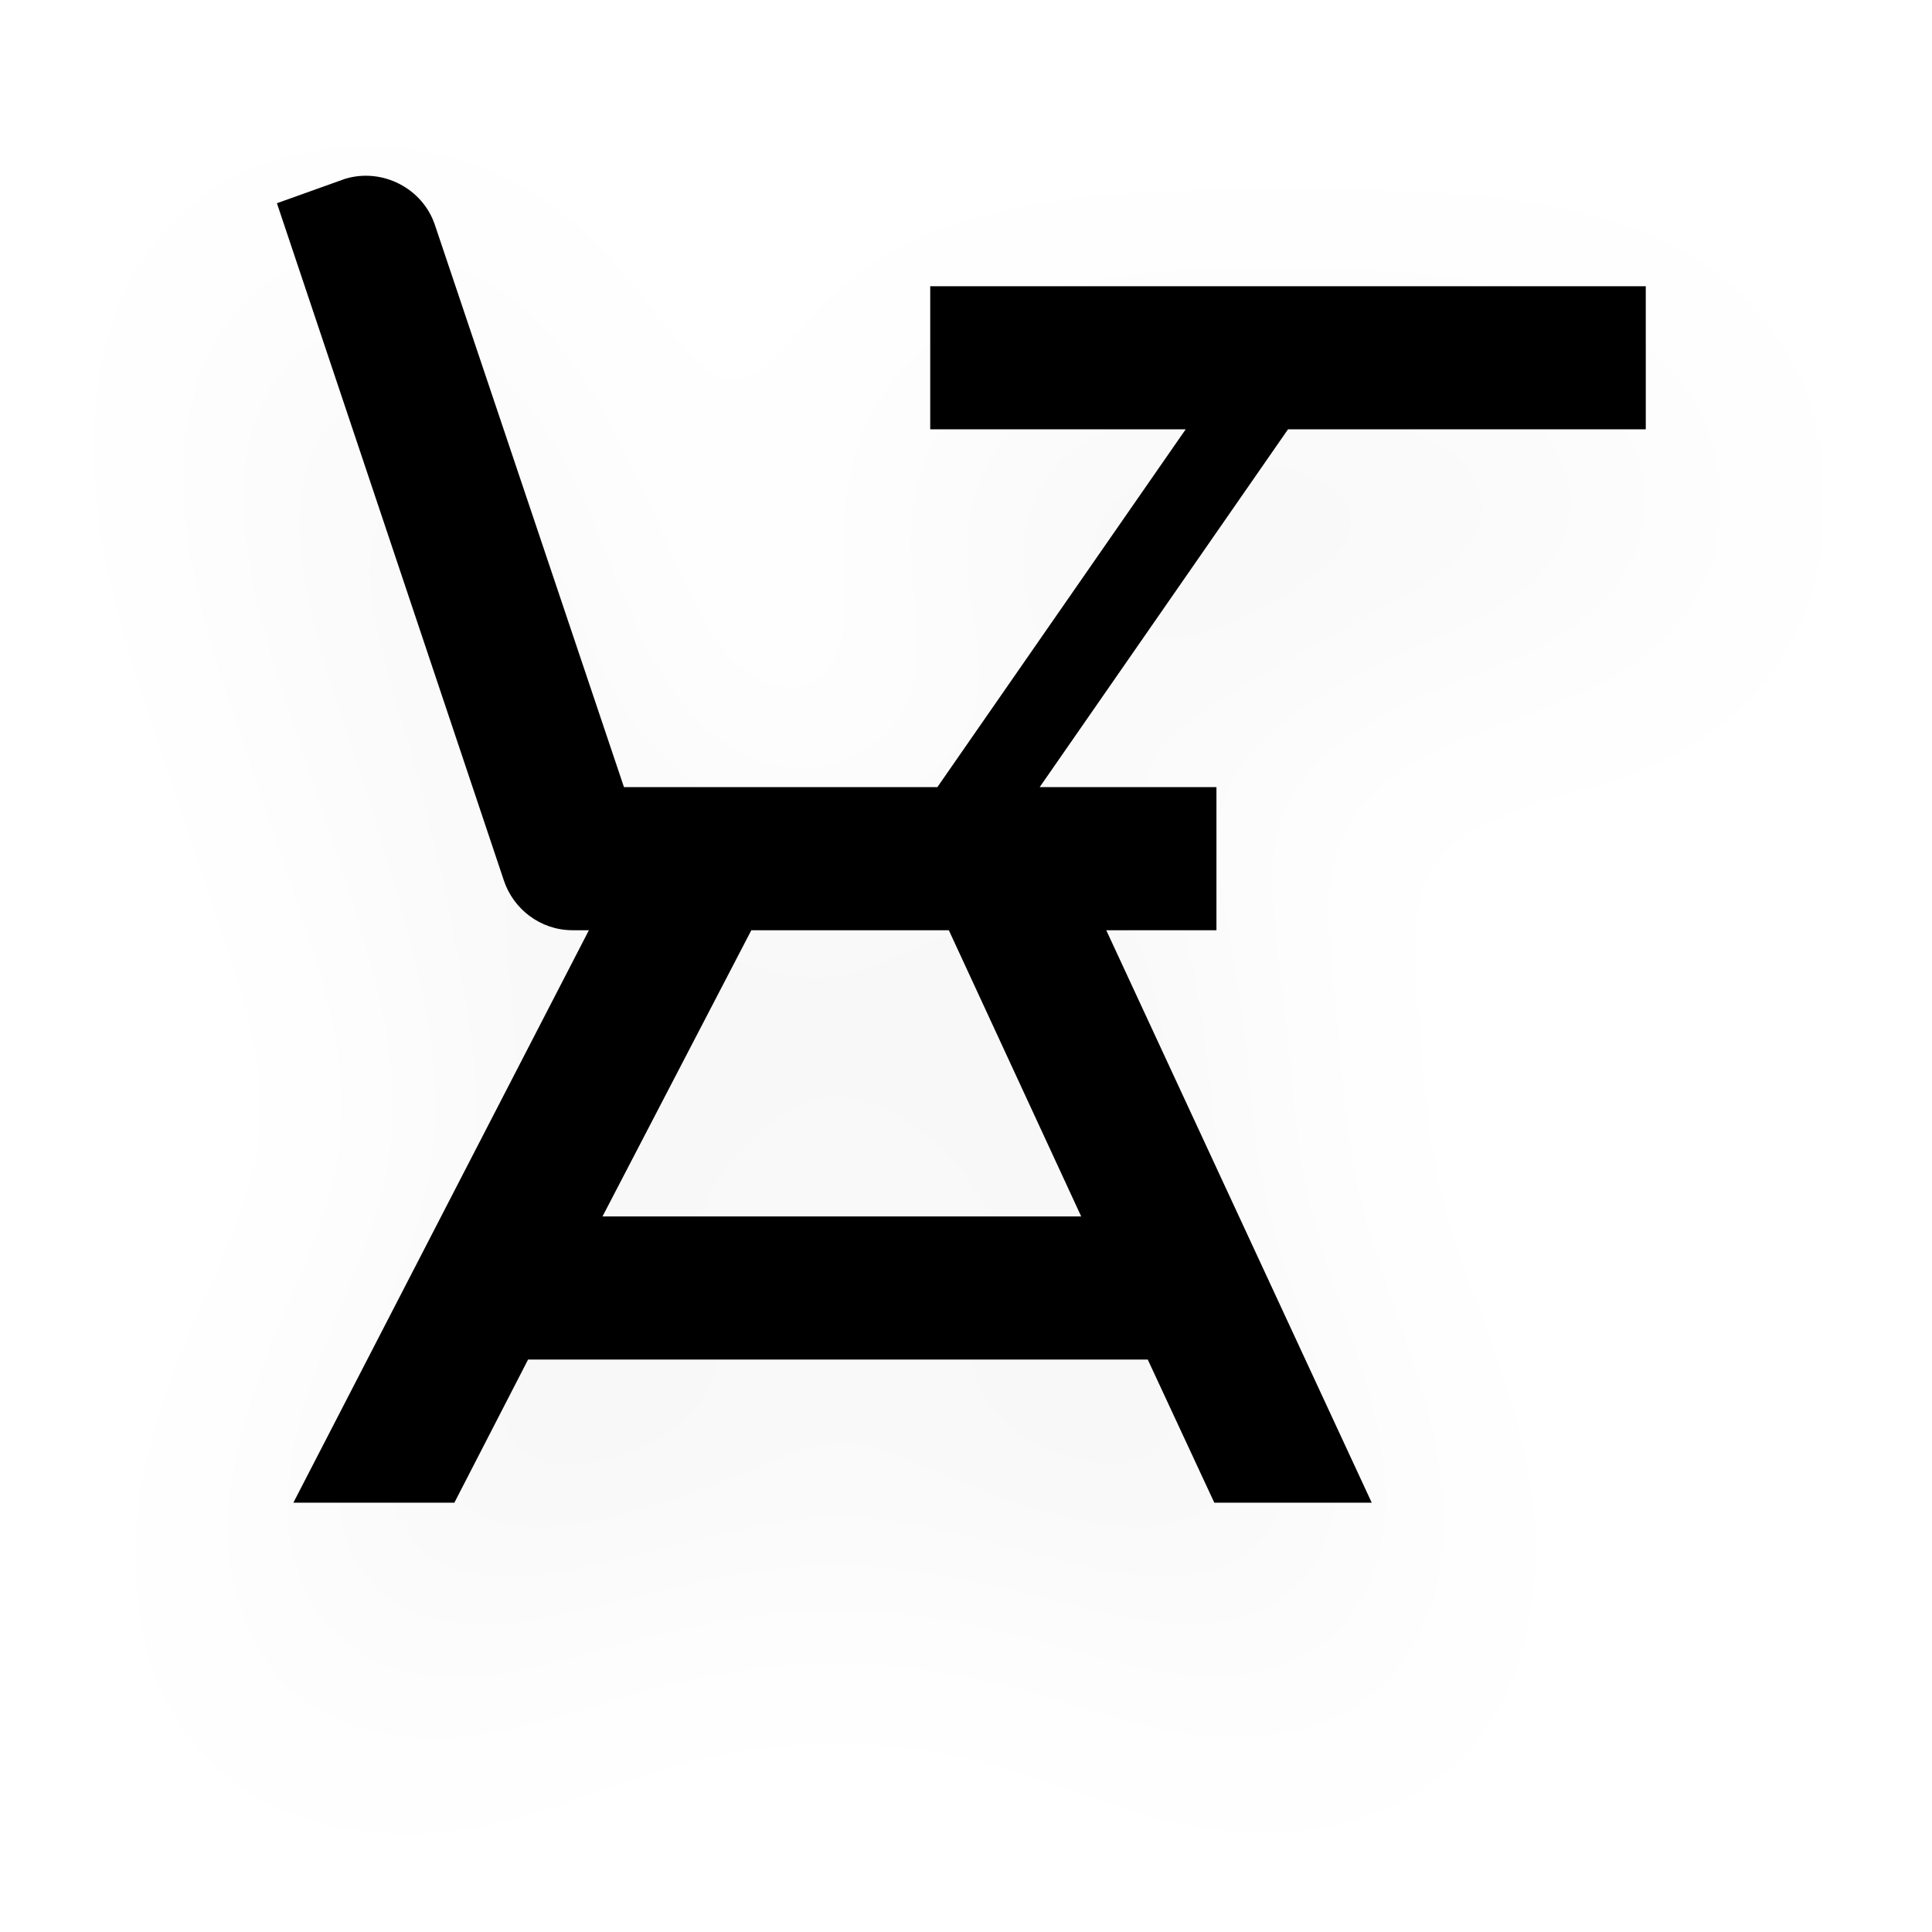
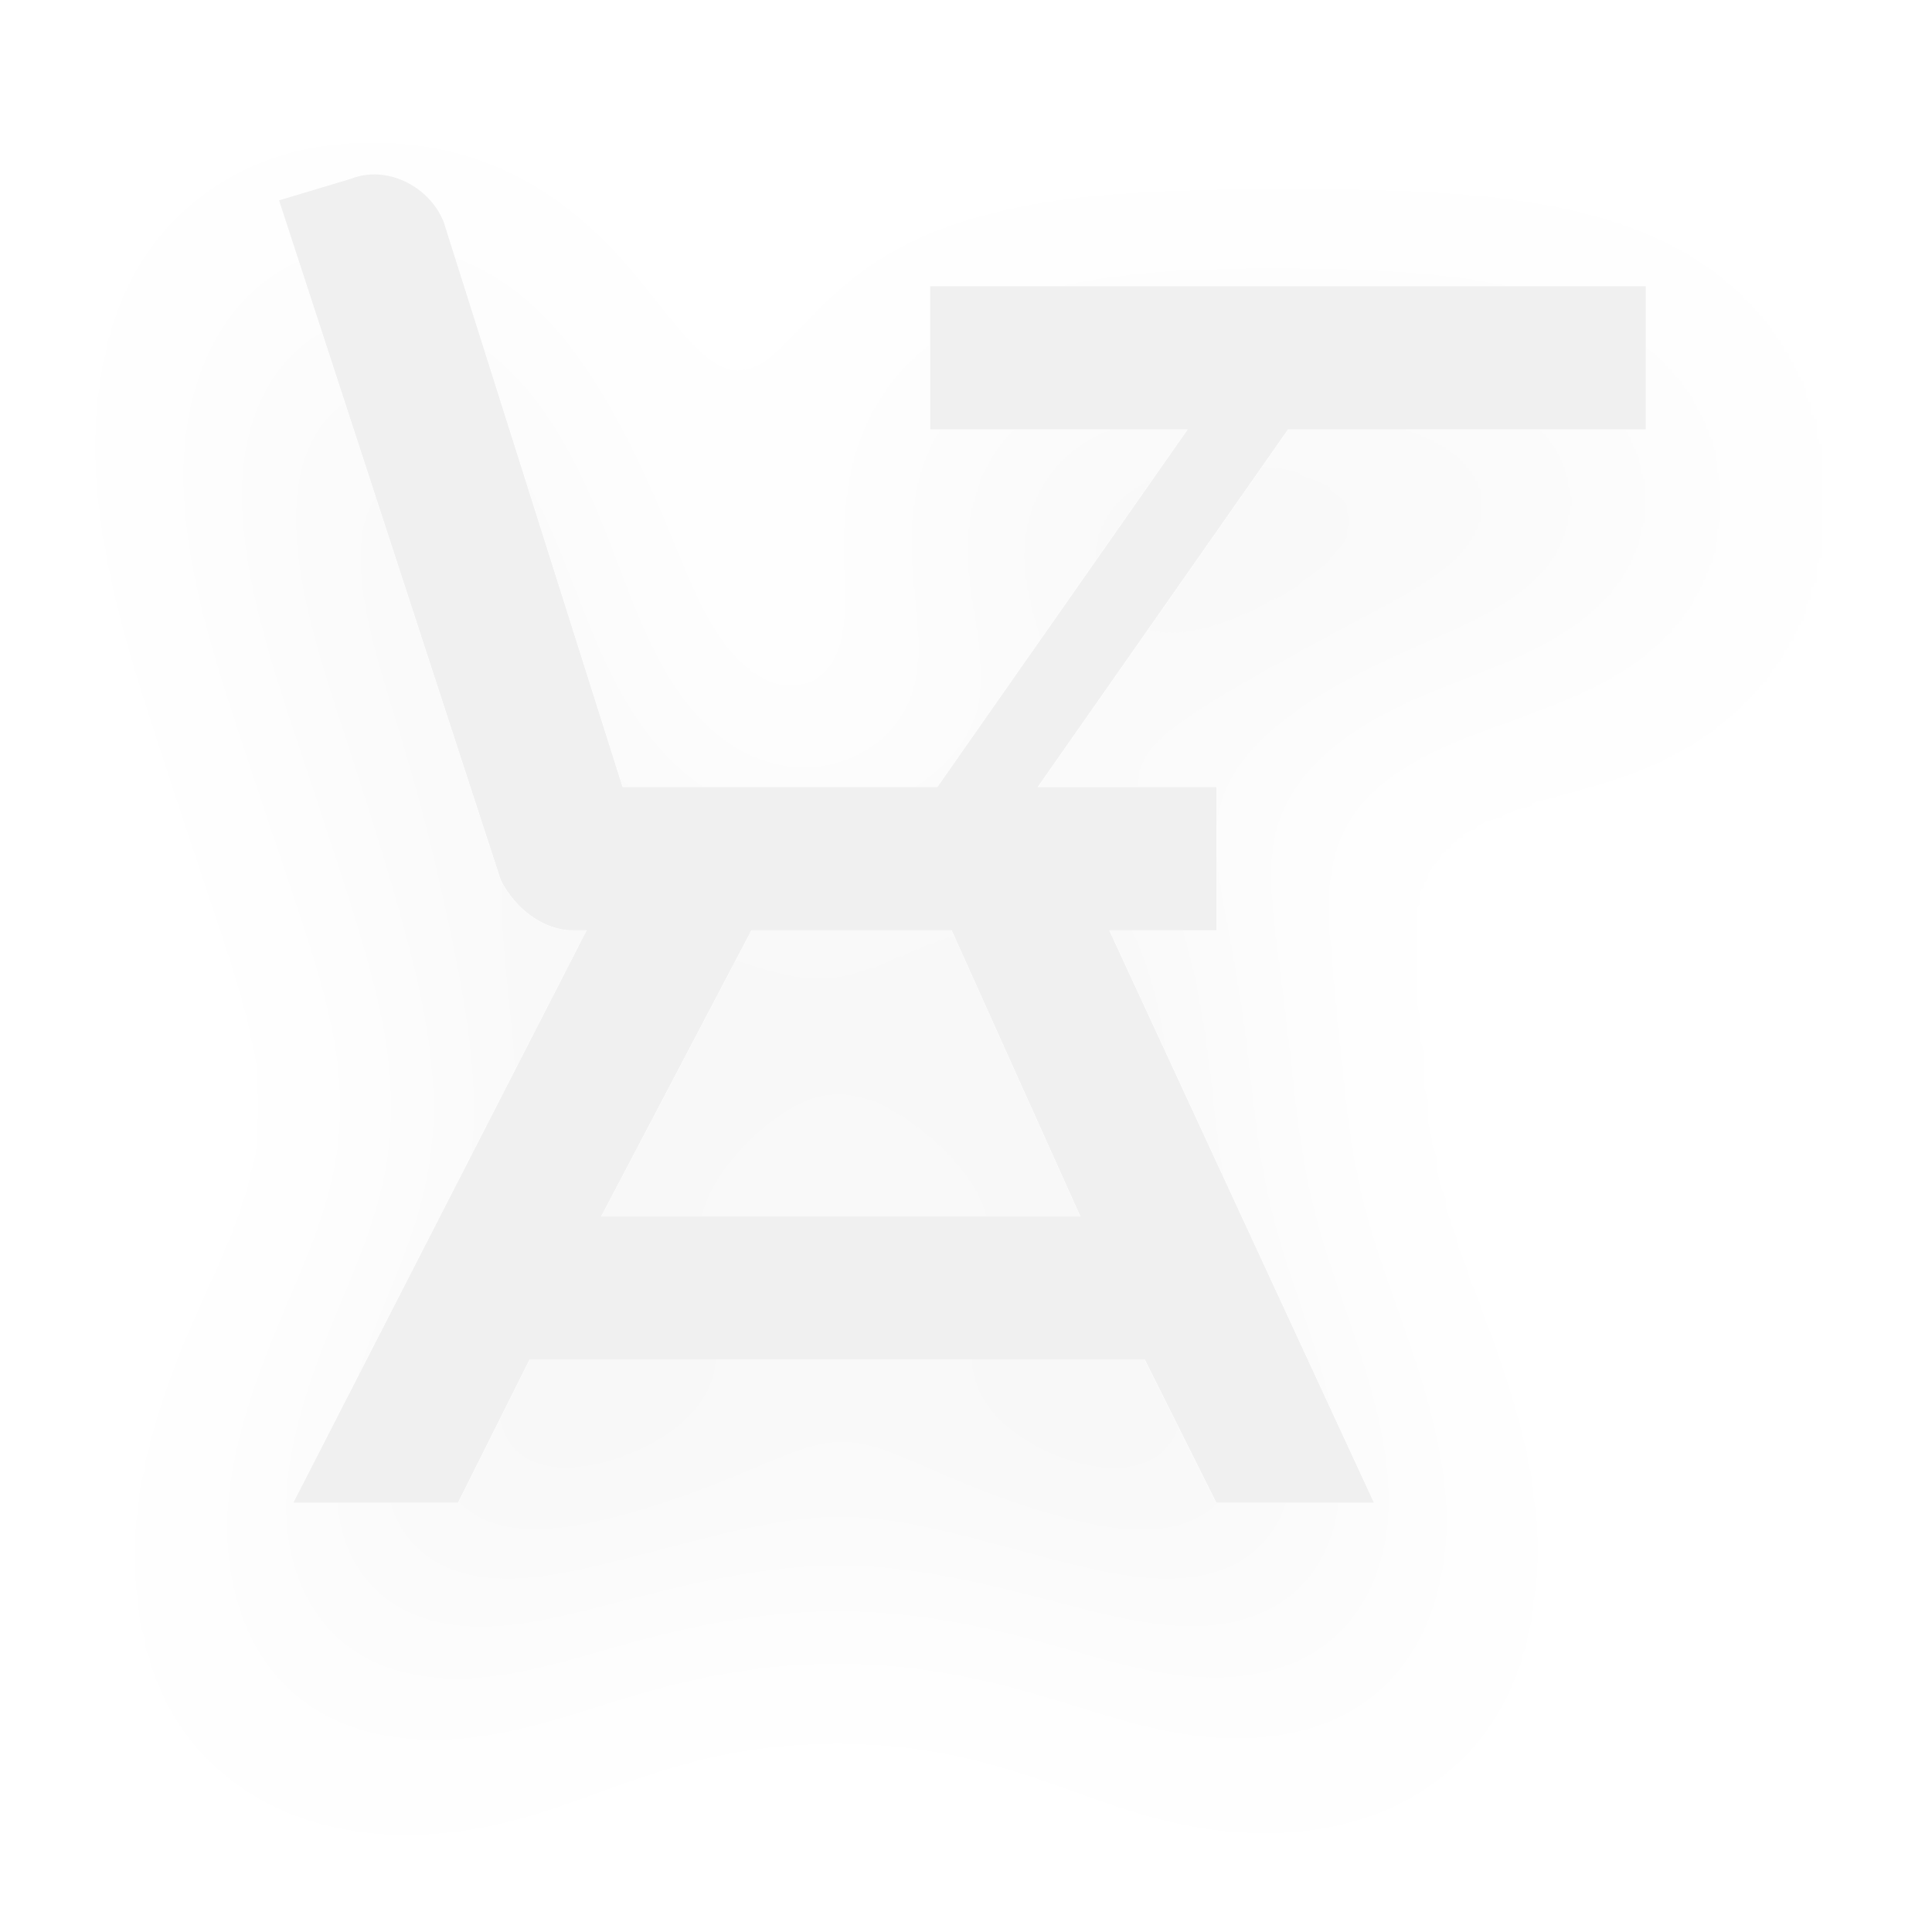
- <svg xmlns="http://www.w3.org/2000/svg" width="27px" height="27px" viewBox="0 0 27 27" version="1.1">
-   <defs>
-     <filter x="-50%" y="-50%" width="200%" height="200%" filterUnits="objectBoundingBox" id="filter-1">
-       <feOffset dx="0" dy="2" in="SourceAlpha" result="shadowOffsetOuter1" />
-       <feGaussianBlur stdDeviation="2" in="shadowOffsetOuter1" result="shadowBlurOuter1" />
-       <feColorMatrix values="0 0 0 0 0   0 0 0 0 0   0 0 0 0 0  0 0 0 0.05 0" type="matrix" in="shadowBlurOuter1" result="shadowMatrixOuter1" />
-       <feMerge>
-         <feMergeNode in="shadowMatrixOuter1" />
-         <feMergeNode in="SourceGraphic" />
-       </feMerge>
-     </filter>
-   </defs>
-   <g id="OPt-2" stroke="none" stroke-width="1" fill="none" fill-rule="evenodd">
-     <g id="prog2_pro3_Mobile-Portrait_opt2-Copy-2" transform="translate(-93, -18)" fill="#000000">
+ <svg xmlns="http://www.w3.org/2000/svg" version="1.1" id="Layer_1" x="0px" y="0px" viewBox="0 0 27 27" style="enable-background:new 0 0 27 27;" xml:space="preserve">
+   <style type="text/css">
+ 	.st0{filter:url(#filter-1);}
+ 	.st1{fill:#F0F0F0;}
+ </style>
+   <filter filterUnits="objectBoundingBox" height="200%" id="filter-1" width="200%" x="-50%" y="-50%">
+     <feOffset dx="0" dy="2" in="SourceAlpha" result="shadowOffsetOuter1" />
+     <feGaussianBlur in="shadowOffsetOuter1" result="shadowBlurOuter1" stdDeviation="2" />
+     <feColorMatrix in="shadowBlurOuter1" result="shadowMatrixOuter1" type="matrix" values="0 0 0 0 0   0 0 0 0 0   0 0 0 0 0  0 0 0 0.05 0">
+ 		</feColorMatrix>
+     <feMerge>
+       <feMergeNode in="shadowMatrixOuter1" />
+       <feMergeNode in="SourceGraphic" />
+     </feMerge>
+   </filter>
+   <g id="OPt-2">
+     <g id="prog2_pro3_Mobile-Portrait_opt2-Copy-2" transform="translate(-93, -18)">
      <g id="nav">
-         <g id="Group-6" filter="url(#filter-1)">
-           <g id="ic_onCampus" transform="translate(96, 20)">
-             <path d="M20,2 L20,4 L15,4 L11.53,9 L14,9 L14,11 L12.46,11 L16.17,19 L13.97,19 L13.04,17 L4.38,17 L3.35,19 L1.1,19 L5.23,11 L5,11 C4.55,11 4.17,10.7 4.04,10.3 L0.87,0.84 L1.82,0.5 C2.34,0.34 2.91,0.63 3.08,1.15 L5.72,9 L10.1,9 L13.57,4 L10,4 L10,2 L20,2 L20,2 Z M7.5,11 L5.42,15 L12.11,15 L10.26,11 L7.5,11 Z" id="Shape" />
+         <g id="Group-6" class="st0">
+           <g id="ic_onCampus_1_" transform="translate(96, 20)">
+             <path id="Shape_1_" class="st1" d="M20,2v2h-5l-3.5,5H14v2h-1.5l3.7,8H14L13,17H4.4l-1,2H1.1l4.1-8H5c-0.4,0-0.8-0.3-1-0.7       L0.9,0.8l1-0.3c0.5-0.2,1.1,0.1,1.3,0.6L5.7,9h4.4l3.5-5H10V2H20L20,2z M7.5,11l-2.1,4h6.7l-1.8-4H7.5z" />
          </g>
        </g>
      </g>
    </g>
  </g>
</svg>
